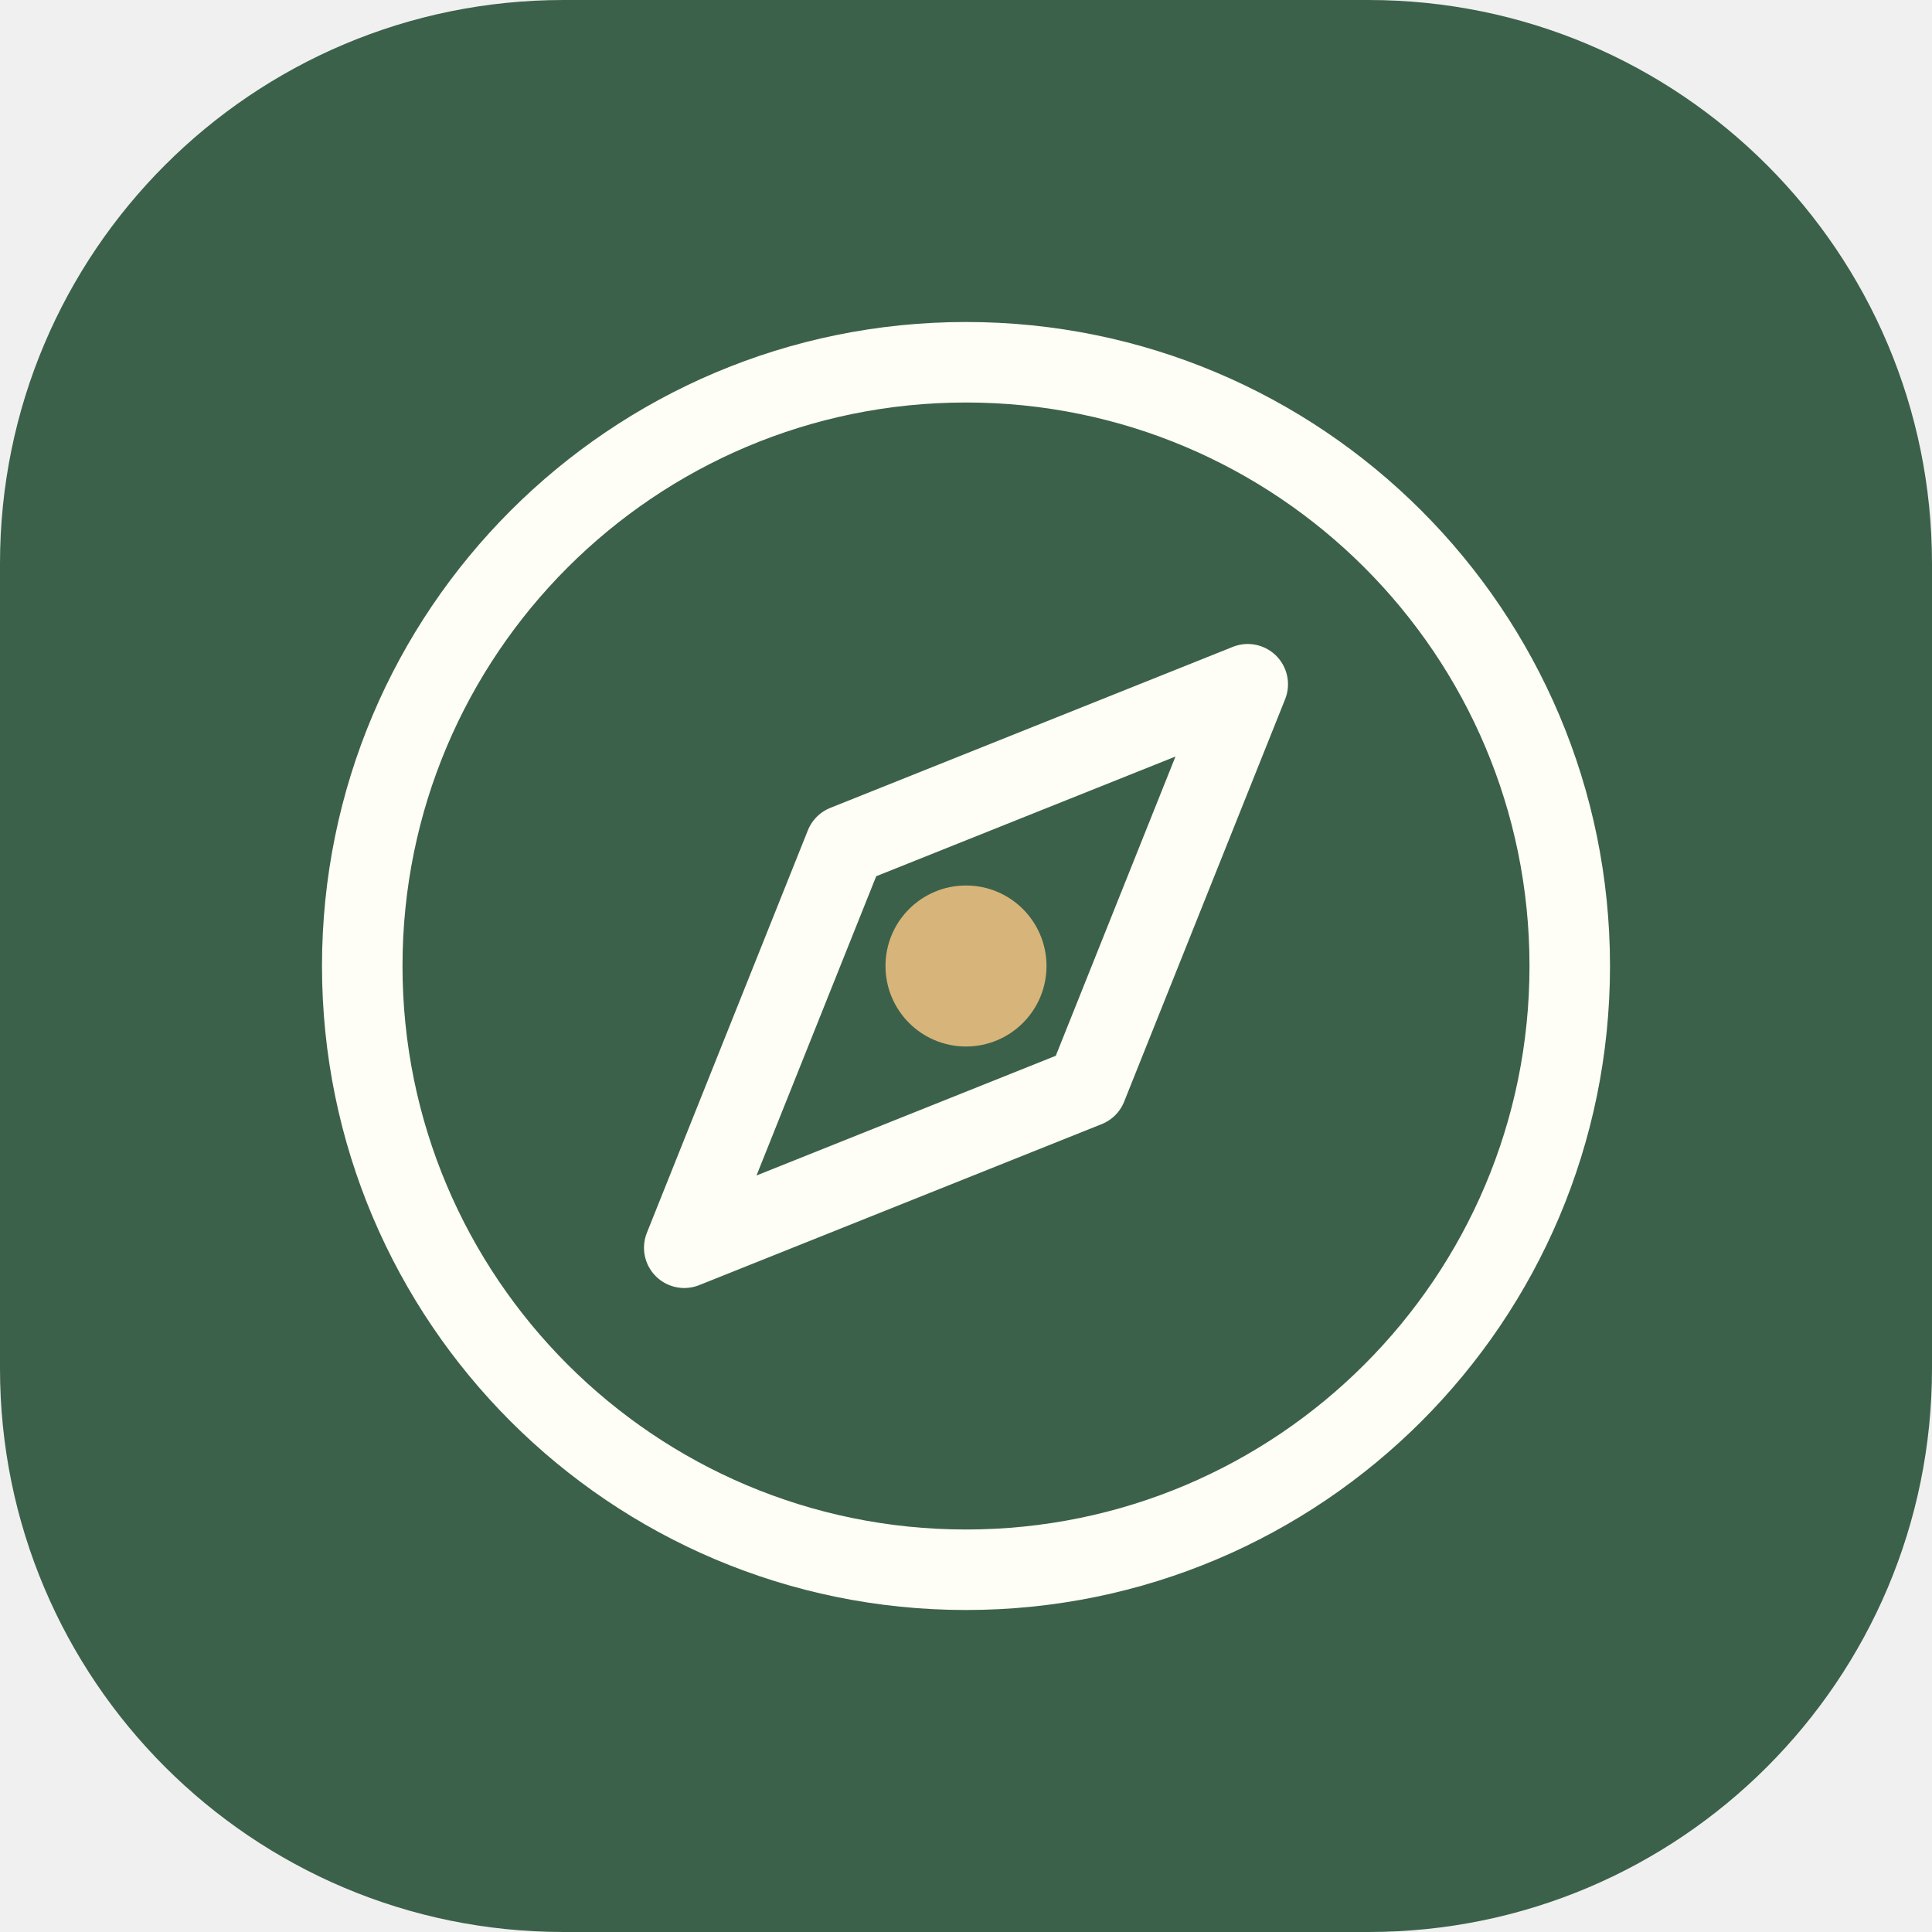
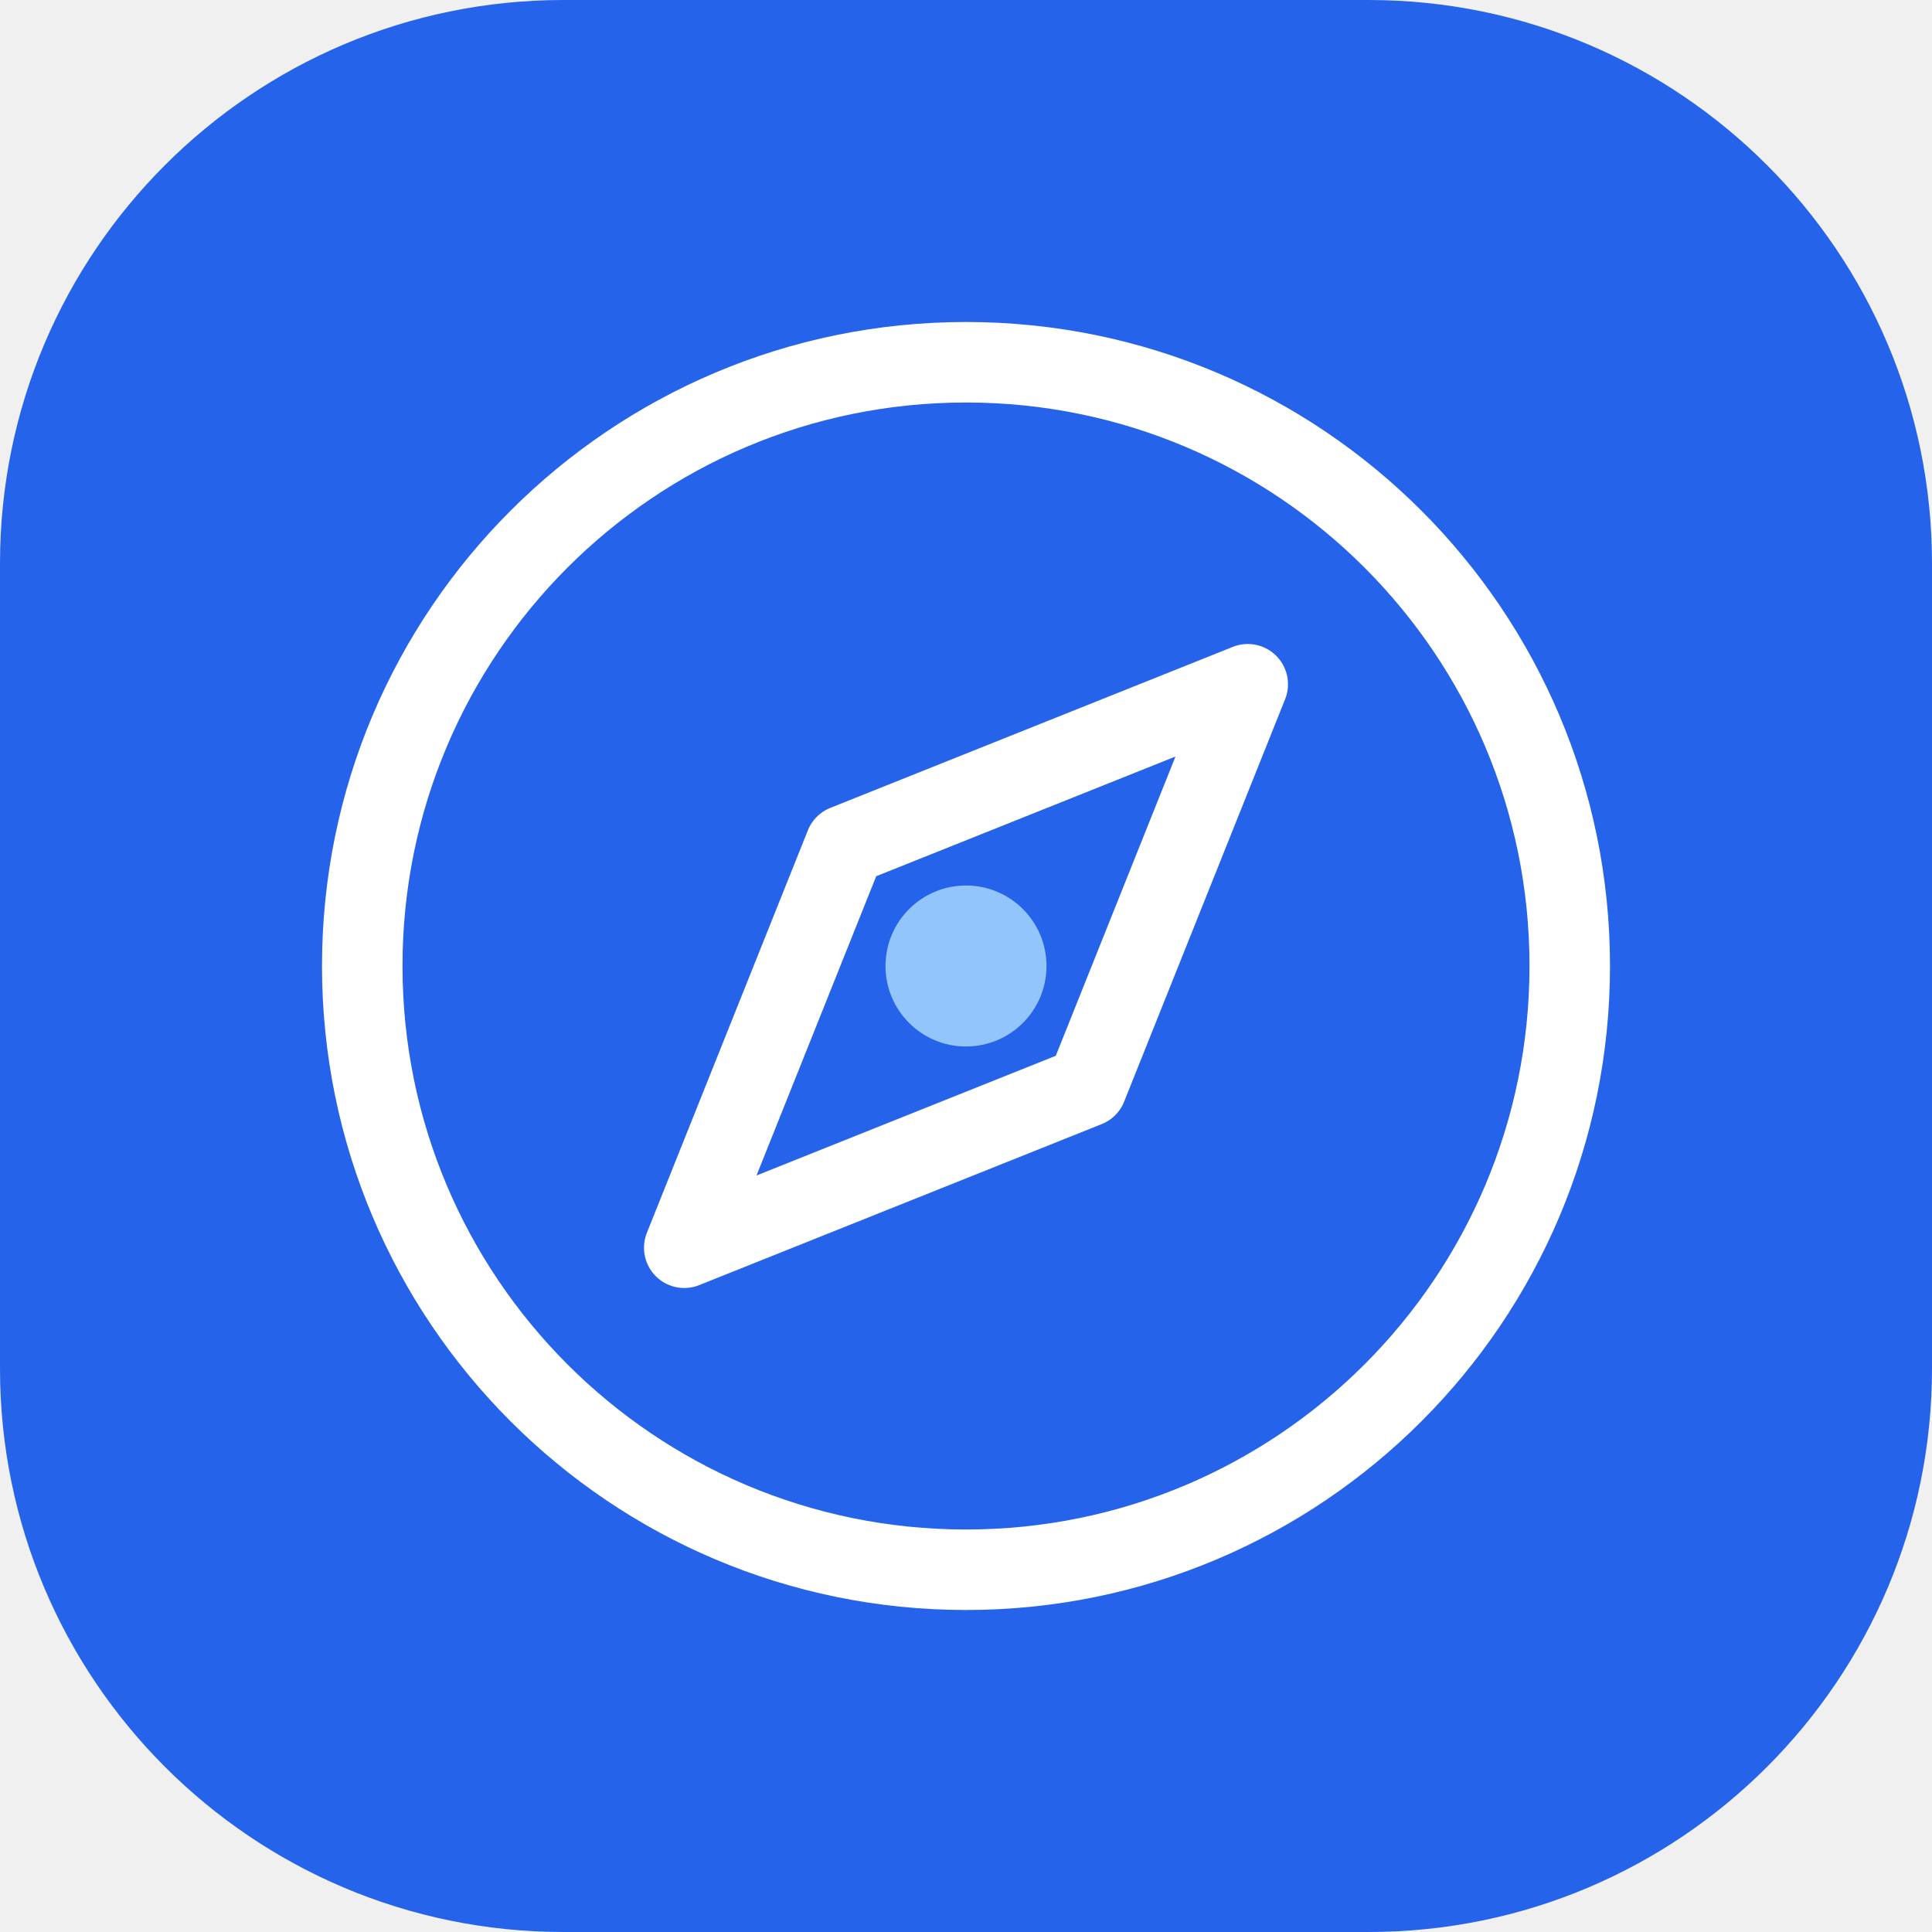
<svg xmlns="http://www.w3.org/2000/svg" viewBox="0 0 48 48">
-   <rect width="48" height="48" rx="14" fill="#3c614b" />
-   <g fill="none" stroke="#fffef6" stroke-width="2" stroke-linejoin="round">
+   <rect width="48" height="48" rx="14" fill="#2563eb" />
+   <g fill="none" stroke="#ffffff" stroke-width="2" stroke-linejoin="round">
    <circle cx="24" cy="24" r="15" />
    <path d="m31 17-4 10-10 4 4-10 10-4Z" />
  </g>
-   <circle cx="24" cy="24" r="2" fill="#d7b57a" />
+   <circle cx="24" cy="24" r="2" fill="#93c5fd" />
</svg>
